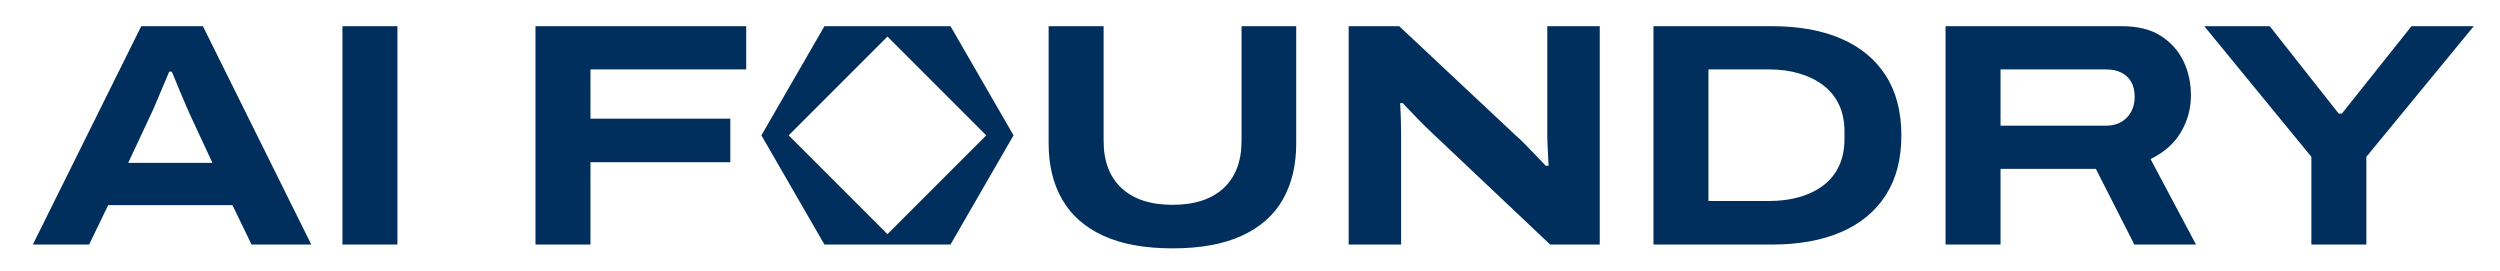
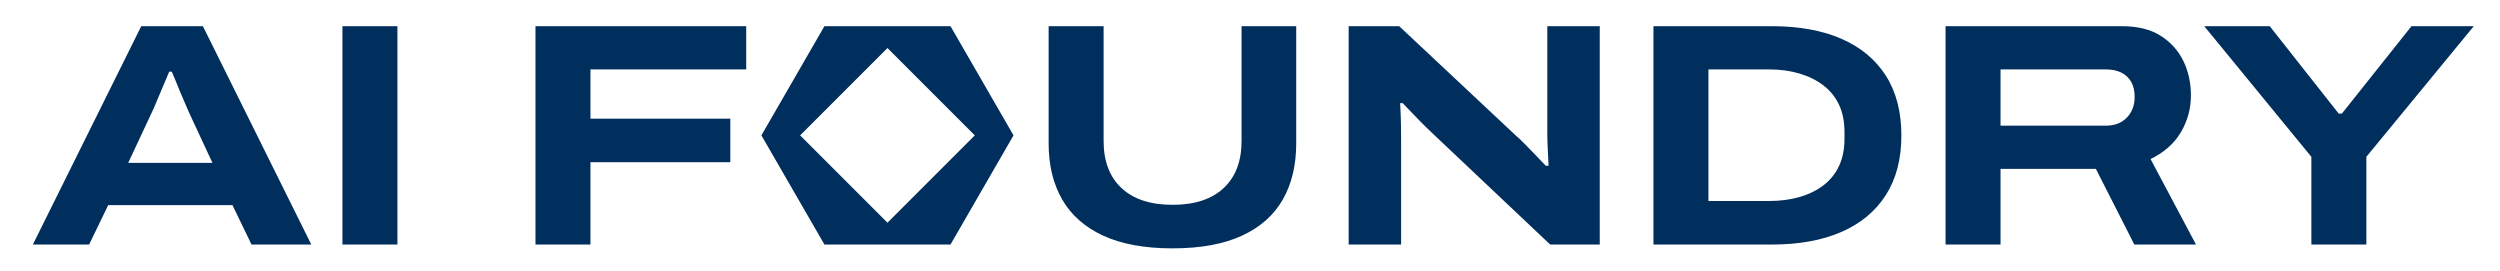
<svg xmlns="http://www.w3.org/2000/svg" viewBox="-82.4 -82.4 7865.8 851.9" role="img" aria-label="AI Foundry">
  <path fill="#002E5D" d="M21.0 687 362.0 0H556.0L897.0 687H709.0L649.0 563H258.0L198.0 687ZM321.0 430H586.0L513.0 273Q509.0 263 500.0 243.0Q491.0 223 482.5 202.0Q474.0 181 467.0 164.0Q460.0 147 458.0 143H450.0Q442.0 163 431.0 188.0Q420.0 213 410.5 236.5Q401.0 260 394.0 274Z M995.0 687V0H1168.0V687Z M1602.4 687V0H2265.4V136H1775.4V291H2215.4V428H1775.4V687Z M3606.919 699Q3474.919 699 3388.419 659.0Q3301.919 619 3259.419 545.0Q3216.919 471 3216.919 369V0H3389.919V361Q3389.919 457 3446.419 509.5Q3502.919 562 3606.919 562Q3710.919 562 3767.419 509.5Q3823.919 457 3823.919 361V0H3995.919V369Q3995.919 471 3953.919 545.0Q3911.919 619 3825.419 659.0Q3738.919 699 3606.919 699Z M4160.919 687V0H4319.919L4687.919 345Q4698.919 354 4715.419 371.0Q4731.919 388 4749.919 406.5Q4767.919 425 4780.919 439H4789.919Q4788.919 419 4787.419 389.0Q4785.919 359 4785.919 339V0H4950.919V687H4794.919L4429.919 342Q4403.919 318 4375.919 289.0Q4347.919 260 4330.919 242H4322.919Q4323.919 255 4324.919 286.0Q4325.919 317 4325.919 356V687Z M5119.919 687V0H5492.919Q5619.919 0 5710.919 39.5Q5801.919 79 5850.919 155.5Q5899.919 232 5899.919 344Q5899.919 455 5850.919 531.5Q5801.919 608 5710.919 647.5Q5619.919 687 5492.919 687ZM5292.919 550H5483.919Q5535.919 550 5579.419 537.5Q5622.919 525 5654.919 500.5Q5686.919 476 5703.919 439.5Q5720.919 403 5720.919 355V332Q5720.919 284 5703.919 247.5Q5686.919 211 5654.919 186.5Q5622.919 162 5579.419 149.0Q5535.919 136 5483.919 136H5292.919Z M6038.919 687V0H6593.919Q6667.919 0 6715.419 30.0Q6762.919 60 6786.919 109.0Q6810.919 158 6810.919 218Q6810.919 280 6779.419 333.5Q6747.919 387 6683.919 418L6826.919 687H6632.919L6511.919 449H6211.919V687ZM6211.919 313H6542.919Q6584.919 313 6609.419 287.5Q6633.919 262 6633.919 222Q6633.919 194 6622.919 175.0Q6611.919 156 6591.919 146.0Q6571.919 136 6542.919 136H6211.919Z M7189.919 687V411L6852.919 0H7058.919L7275.919 275H7285.919L7504.919 0H7700.919L7362.919 411V687Z" />
-   <path fill="#002E5D" fill-rule="evenodd" d="M3106.48,343.50 L2908.16,687.00 L2511.52,687.00 L2313.20,343.50 L2511.52,0.00 L2908.16,0.00 Z M2398.97,343.50 L2709.84,654.37 L3020.71,343.50 L2709.84,32.63 Z" />
+   <path fill="#002E5D" fill-rule="evenodd" d="M3106.48,343.50 L2908.16,687.00 L2511.52,687.00 L2313.20,343.50 L2511.52,0.00 L2908.16,0.00 Z M2435.04,343.50 L2709.84,618.30 L2984.64,343.50 L2709.84,68.70 Z" />
</svg>
